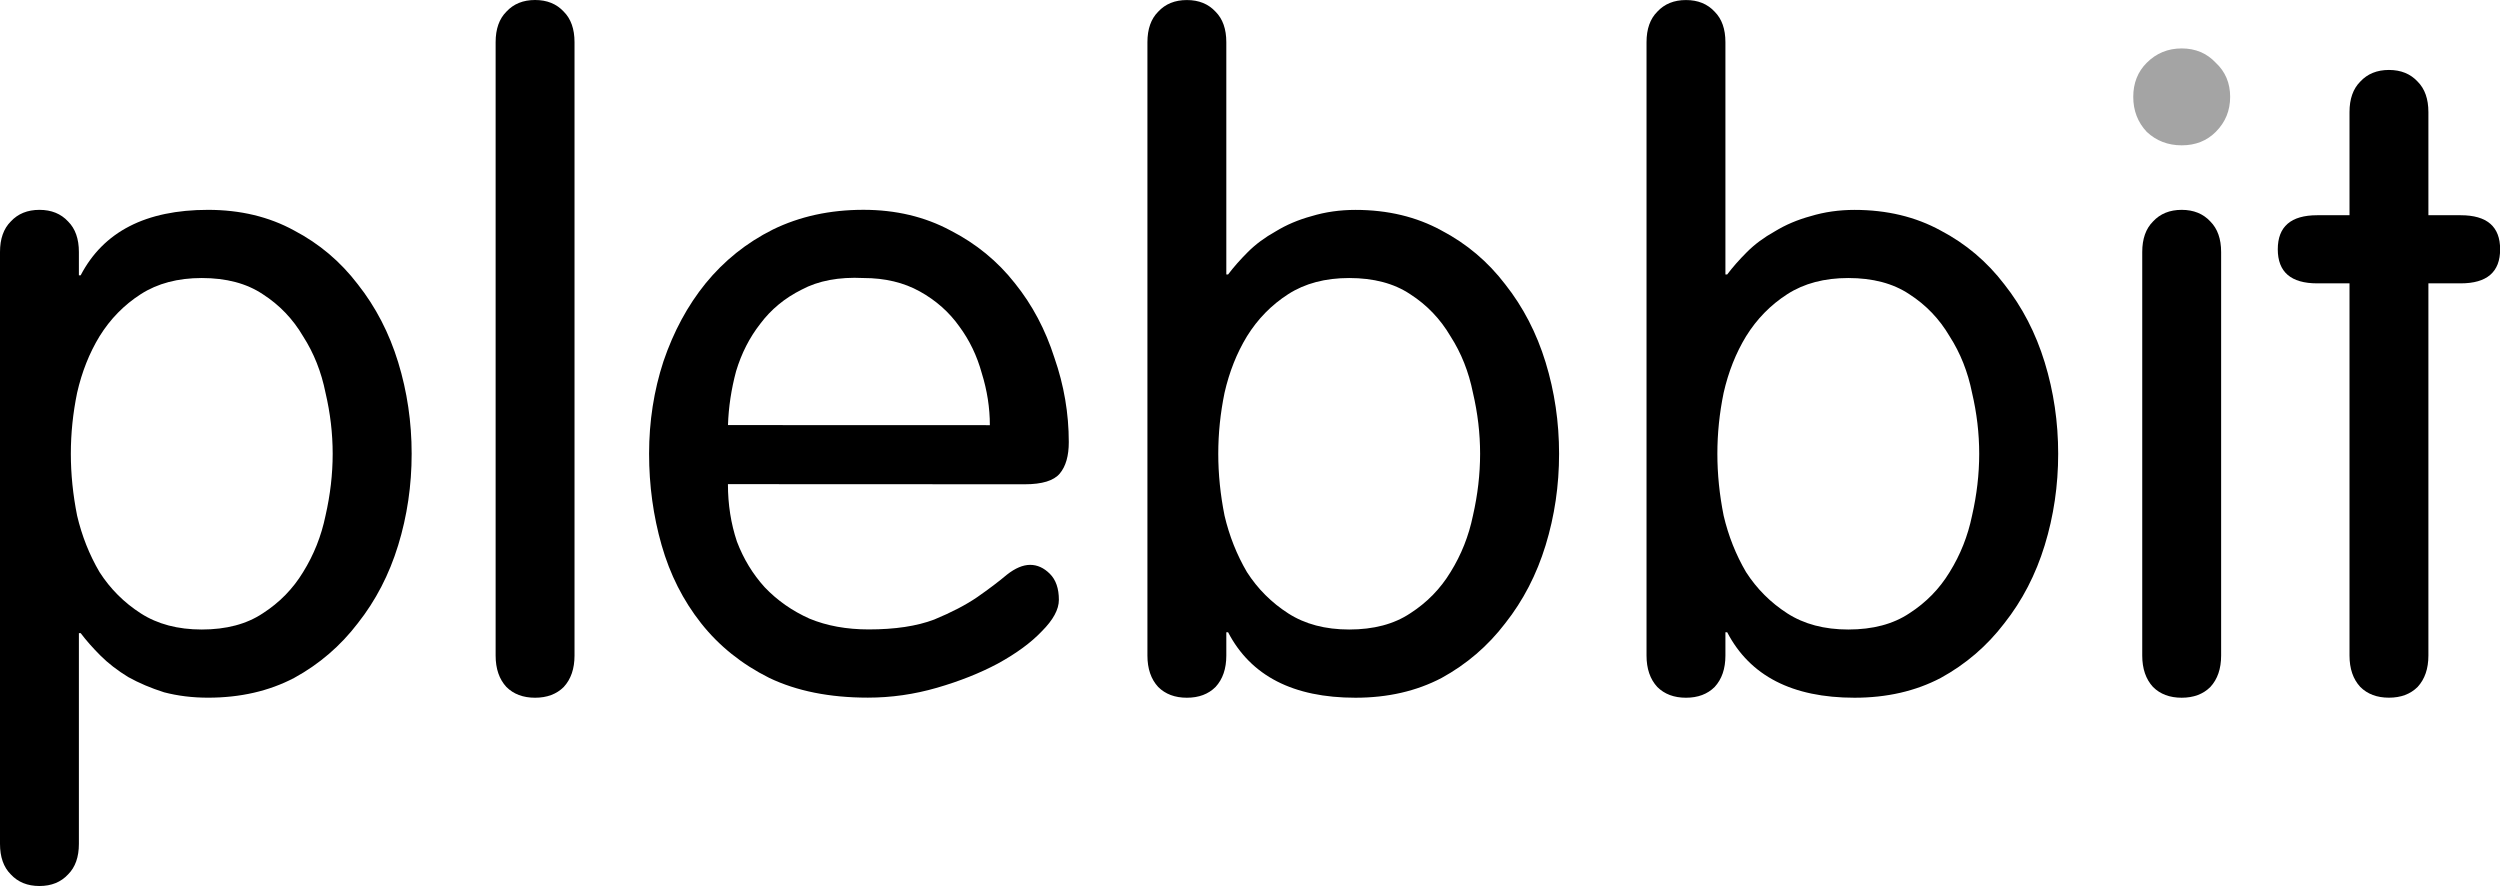
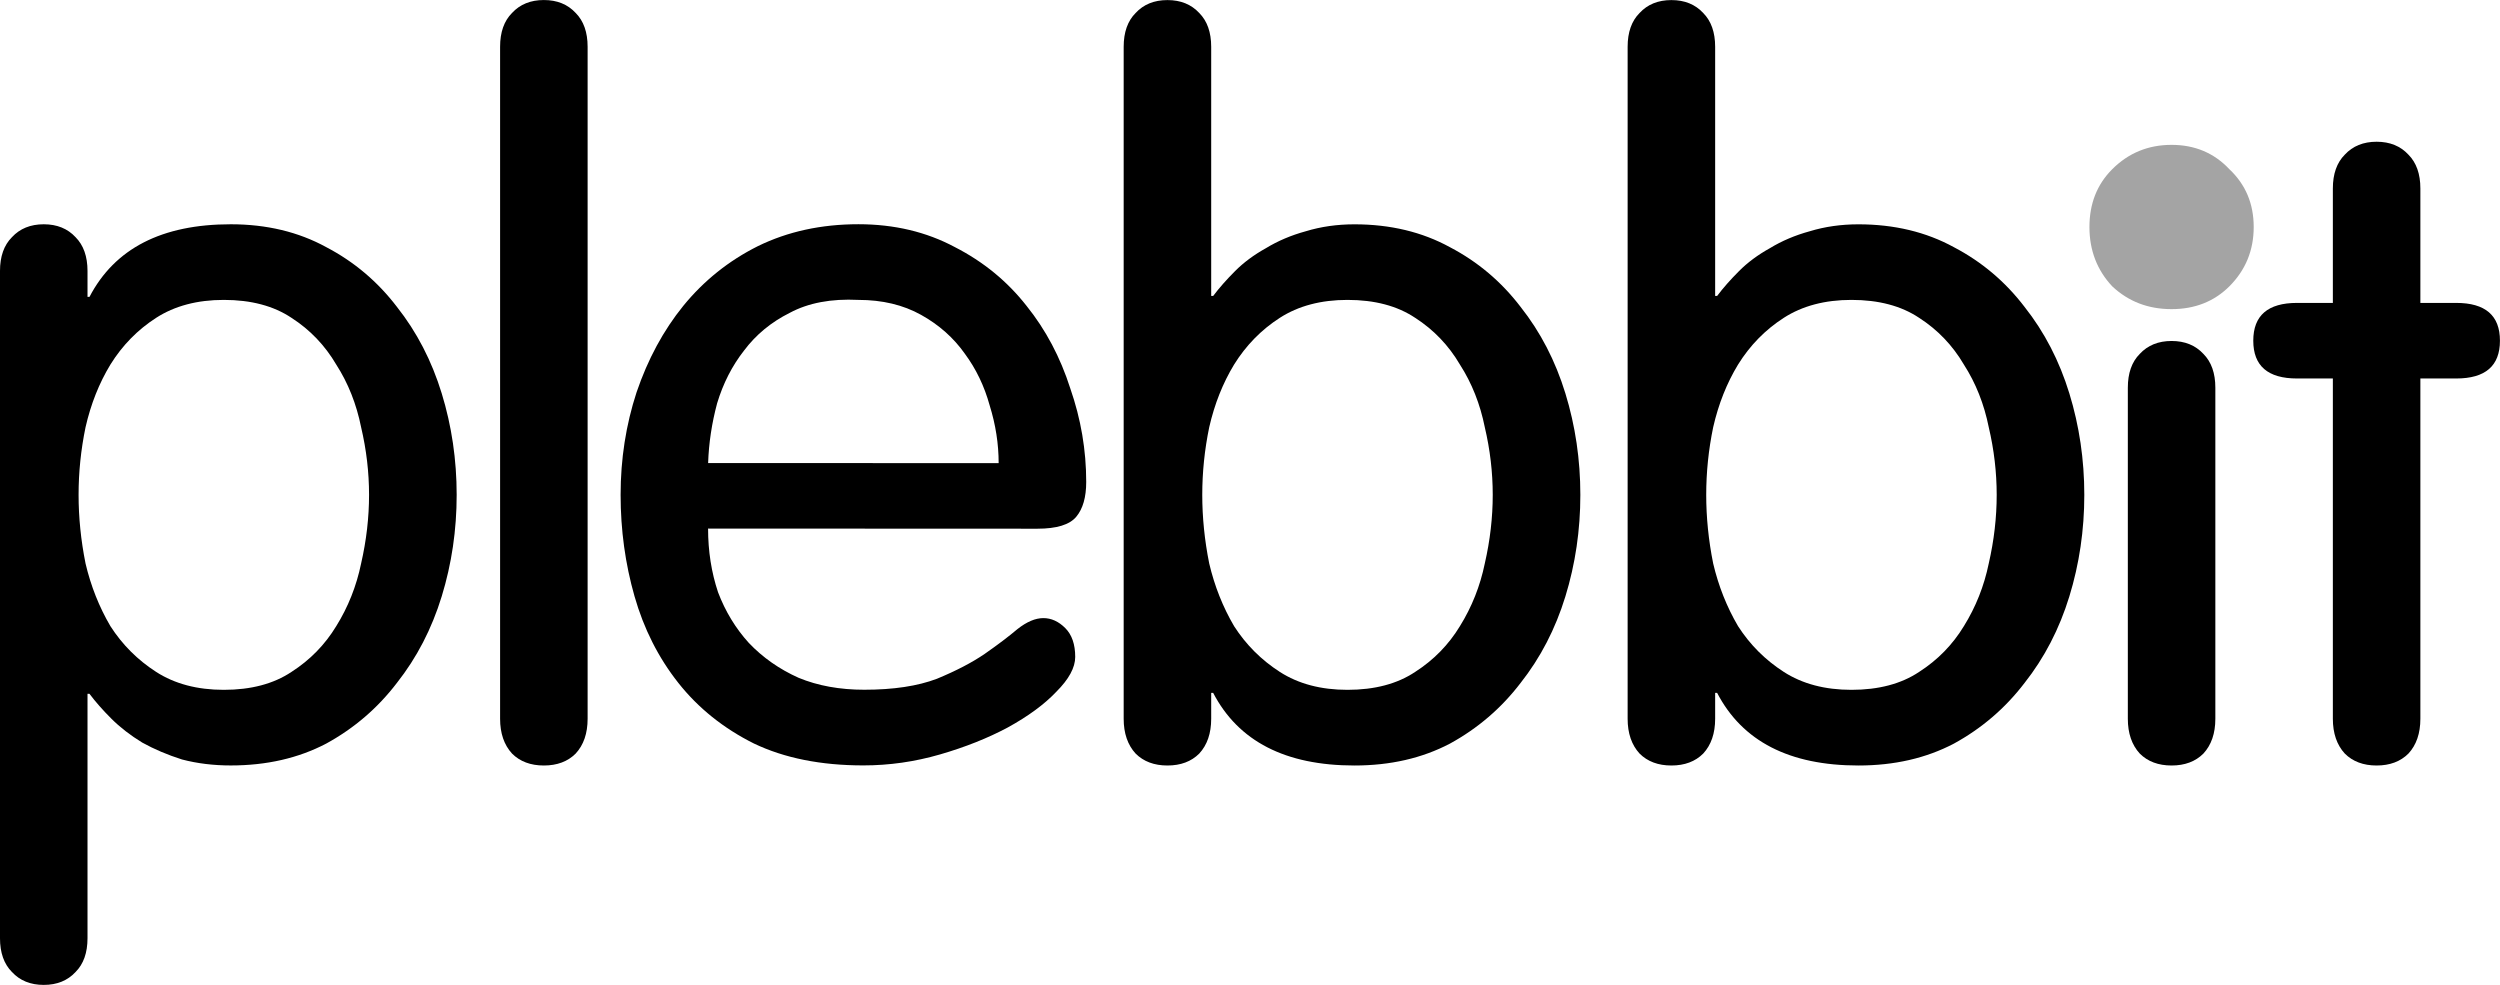
- <svg xmlns="http://www.w3.org/2000/svg" width="59.006mm" height="20.913mm" version="1.1" viewBox="0 0 59.006 20.913">
-   <g transform="translate(-71.616,-68.237)">
-     <g fill="#000" stroke-width=".265" aria-label="plebbit">
-       <path d="m73.288 78.947q0-0.72 0.148-1.439 0.169-0.741 0.529-1.333 0.381-0.614 0.974-0.995t1.439-0.381q0.868 0 1.439 0.381 0.593 0.381 0.953 0.995 0.381 0.593 0.529 1.333 0.169 0.72 0.169 1.439 0 0.72-0.169 1.46-0.148 0.72-0.529 1.333-0.36 0.593-0.953 0.974-0.572 0.381-1.439 0.381-0.847 0-1.439-0.381-0.593-0.381-0.974-0.974-0.36-0.614-0.529-1.333-0.148-0.741-0.148-1.46zm-1.672 9.207q0 0.466 0.254 0.72 0.254 0.275 0.677 0.275t0.677-0.275q0.254-0.254 0.254-0.72v-4.974h0.042q0.191 0.254 0.466 0.529t0.656 0.508q0.381 0.212 0.847 0.36 0.487 0.127 1.037 0.127 1.143 0 2.032-0.466 0.889-0.487 1.503-1.291 0.635-0.804 0.953-1.841t0.318-2.159-0.318-2.159q-0.318-1.037-0.953-1.841-0.614-0.804-1.503-1.27-0.889-0.487-2.032-0.487-2.201 0-3.006 1.545h-0.042v-0.55q0-0.466-0.254-0.72-0.254-0.275-0.677-0.275t-0.677 0.275q-0.254 0.254-0.254 0.72z" />
-       <path d="m85.176 69.232q0-0.466-0.254-0.72-0.254-0.275-0.677-0.275t-0.677 0.275q-0.254 0.254-0.254 0.72v14.478q0 0.466 0.254 0.741 0.254 0.254 0.677 0.254t0.677-0.254q0.254-0.275 0.254-0.741z" />
-       <path d="m95.804 79.667q0.614 0 0.826-0.254t0.212-0.741q0-1.016-0.339-1.99-0.318-0.995-0.931-1.757-0.614-0.783-1.524-1.249-0.91-0.487-2.053-0.487-1.185 0-2.138 0.466-0.931 0.466-1.587 1.27-0.635 0.783-0.995 1.841-0.339 1.037-0.339 2.18 0 1.122 0.296 2.159t0.931 1.841 1.609 1.291q0.974 0.466 2.328 0.466 0.826 0 1.63-0.233t1.439-0.572q0.656-0.36 1.037-0.762 0.402-0.402 0.402-0.741 0-0.402-0.212-0.614-0.212-0.212-0.466-0.212t-0.55 0.233q-0.275 0.233-0.699 0.529-0.402 0.275-1.016 0.529-0.614 0.233-1.545 0.233-0.783 0-1.397-0.254-0.614-0.275-1.058-0.741-0.423-0.466-0.656-1.079-0.212-0.635-0.212-1.355zm-7.006-1.397q0.021-0.635 0.191-1.27 0.191-0.635 0.572-1.122 0.381-0.508 0.974-0.804 0.593-0.318 1.46-0.275 0.762 0 1.333 0.318t0.931 0.826q0.36 0.487 0.529 1.101 0.191 0.614 0.191 1.228z" />
-       <path d="m100.37 78.947q0-0.72 0.148-1.439 0.169-0.741 0.529-1.333 0.381-0.614 0.974-0.995 0.593-0.381 1.439-0.381 0.868 0 1.439 0.381 0.593 0.381 0.953 0.995 0.381 0.593 0.529 1.333 0.169 0.72 0.169 1.439 0 0.72-0.169 1.46-0.148 0.72-0.529 1.333-0.36 0.593-0.953 0.974-0.572 0.381-1.439 0.381-0.847 0-1.439-0.381-0.593-0.381-0.974-0.974-0.36-0.614-0.529-1.333-0.148-0.741-0.148-1.46zm-1.672 4.763q0 0.466 0.254 0.741 0.254 0.254 0.677 0.254t0.677-0.254q0.254-0.275 0.254-0.741v-0.55h0.042q0.804 1.545 3.006 1.545 1.143 0 2.032-0.466 0.889-0.487 1.503-1.291 0.635-0.804 0.953-1.841t0.318-2.159-0.318-2.159q-0.318-1.037-0.953-1.841-0.614-0.804-1.503-1.27-0.889-0.487-2.032-0.487-0.55 0-1.037 0.148-0.466 0.127-0.847 0.36-0.381 0.212-0.656 0.487-0.275 0.275-0.466 0.529h-0.042v-5.482q0-0.466-0.254-0.72-0.254-0.275-0.677-0.275t-0.677 0.275q-0.254 0.254-0.254 0.72z" />
-       <path d="m112.15 78.947q0-0.72 0.148-1.439 0.169-0.741 0.529-1.333 0.381-0.614 0.974-0.995t1.439-0.381q0.868 0 1.439 0.381 0.593 0.381 0.953 0.995 0.381 0.593 0.529 1.333 0.169 0.72 0.169 1.439 0 0.72-0.169 1.46-0.148 0.72-0.529 1.333-0.36 0.593-0.953 0.974-0.572 0.381-1.439 0.381-0.847 0-1.439-0.381t-0.974-0.974q-0.36-0.614-0.529-1.333-0.148-0.741-0.148-1.46zm-1.672 4.763q0 0.466 0.254 0.741 0.254 0.254 0.677 0.254 0.423 0 0.677-0.254 0.254-0.275 0.254-0.741v-0.55h0.042q0.804 1.545 3.006 1.545 1.143 0 2.032-0.466 0.889-0.487 1.503-1.291 0.635-0.804 0.953-1.841t0.318-2.159-0.318-2.159q-0.318-1.037-0.953-1.841-0.614-0.804-1.503-1.27-0.889-0.487-2.032-0.487-0.55 0-1.037 0.148-0.466 0.127-0.847 0.36-0.381 0.212-0.656 0.487-0.275 0.275-0.466 0.529h-0.042v-5.482q0-0.466-0.254-0.72-0.254-0.275-0.677-0.275-0.423 0-0.677 0.275-0.254 0.254-0.254 0.72z" />
-       <path d="m124.04 74.185c0-0.31-0.085-0.55-0.254-0.72-0.169-0.183-0.395-0.275-0.677-0.275-0.282 0-0.508 0.092-0.677 0.275-0.169 0.169-0.254 0.409-0.254 0.72v9.525c0 0.31 0.085 0.557 0.254 0.741 0.169 0.169 0.395 0.254 0.677 0.254 0.282 0 0.508-0.085 0.677-0.254 0.169-0.183 0.254-0.43 0.254-0.741z" />
-       <path d="m127.07 73.317h-0.762q-0.931 0-0.931 0.804t0.931 0.804h0.762v8.784q0 0.466 0.254 0.741 0.254 0.254 0.677 0.254 0.423 0 0.677-0.254 0.254-0.275 0.254-0.741v-8.784h0.762q0.931 0 0.931-0.804t-0.931-0.804h-0.762v-2.434q0-0.466-0.254-0.72-0.254-0.275-0.677-0.275-0.423 0-0.677 0.275-0.254 0.254-0.254 0.72z" />
+ <svg xmlns="http://www.w3.org/2000/svg" width="53.189mm" height="20.954mm" version="1.1" viewBox="0 0 53.189 20.954">
+   <g transform="translate(-72.67413,-68.41841)">
+     <g fill="#000" stroke-width=".265">
+       <path d="m 74.346,78.947 c 0,-0.48 0.049,-0.96 0.148,-1.439 0.113,-0.494 0.289,-0.938 0.529,-1.333 0.254,-0.409 0.579,-0.741 0.974,-0.995 0.395,-0.254 0.875,-0.381 1.439,-0.381 0.579,0 1.058,0.127 1.439,0.381 0.395,0.254 0.713,0.586 0.953,0.995 0.254,0.395 0.43,0.84 0.529,1.333 0.113,0.48 0.169,0.96 0.169,1.439 0,0.48 -0.056,0.967 -0.169,1.46 -0.099,0.48 -0.275,0.924 -0.529,1.333 -0.24,0.395 -0.557,0.72 -0.953,0.974 -0.381,0.254 -0.861,0.381 -1.439,0.381 -0.564,0 -1.044,-0.127 -1.439,-0.381 -0.395,-0.254 -0.72,-0.579 -0.974,-0.974 -0.24,-0.409 -0.416,-0.854 -0.529,-1.333 -0.099,-0.494 -0.148,-0.981 -0.148,-1.46 z m -1.672,9.431 c 0,0.31 0.085,0.55 0.254,0.72 0.169,0.183 0.395,0.275 0.677,0.275 0.282,0 0.508,-0.092 0.677,-0.275 0.169,-0.169 0.254,-0.409 0.254,-0.72 V 83.18 h 0.042 c 0.127,0.169 0.282,0.346 0.466,0.529 0.183,0.183 0.402,0.353 0.656,0.508 0.254,0.141 0.536,0.261 0.847,0.36 0.325,0.085 0.67,0.127 1.037,0.127 0.762,0 1.439,-0.155 2.032,-0.466 0.593,-0.325 1.094,-0.755 1.503,-1.291 0.423,-0.536 0.741,-1.15 0.953,-1.841 0.212,-0.691 0.318,-1.411 0.318,-2.159 0,-0.748 -0.106,-1.468 -0.318,-2.159 -0.212,-0.691 -0.529,-1.305 -0.953,-1.841 -0.409,-0.536 -0.91,-0.96 -1.503,-1.27 -0.593,-0.325 -1.27,-0.487 -2.032,-0.487 -1.468,0 -2.469,0.515 -3.006,1.545 h -0.042 v -0.55 c 0,-0.31 -0.085,-0.55 -0.254,-0.72 -0.169,-0.183 -0.395,-0.275 -0.677,-0.275 -0.282,0 -0.508,0.092 -0.677,0.275 -0.169,0.169 -0.254,0.409 -0.254,0.72 z" />
+       <path d="m 85.176,69.414 c 0,-0.31 -0.085,-0.55 -0.254,-0.72 -0.169,-0.183 -0.395,-0.275 -0.677,-0.275 -0.282,0 -0.508,0.092 -0.677,0.275 -0.169,0.169 -0.254,0.409 -0.254,0.72 V 83.71 c 0,0.31 0.085,0.557 0.254,0.741 0.169,0.169 0.395,0.254 0.677,0.254 0.282,0 0.508,-0.085 0.677,-0.254 0.169,-0.183 0.254,-0.43 0.254,-0.741 z" />
+       <path d="m 94.746,79.667 q 0.614,0 0.826,-0.254 0.212,-0.254 0.212,-0.741 0,-1.016 -0.339,-1.99 -0.318,-0.995 -0.931,-1.757 -0.614,-0.783 -1.524,-1.249 -0.91,-0.487 -2.053,-0.487 -1.185,0 -2.138,0.466 -0.931,0.466 -1.587,1.27 -0.635,0.783 -0.995,1.841 -0.339,1.037 -0.339,2.18 0,1.122 0.296,2.159 0.296,1.037 0.931,1.841 0.635,0.804 1.609,1.291 0.974,0.466 2.328,0.466 0.826,0 1.63,-0.233 0.804,-0.233 1.439,-0.572 0.656,-0.36 1.037,-0.762 0.402,-0.402 0.402,-0.741 0,-0.402 -0.212,-0.614 -0.212,-0.212 -0.466,-0.212 -0.254,0 -0.55,0.233 -0.275,0.233 -0.699,0.529 -0.402,0.275 -1.016,0.529 -0.614,0.233 -1.545,0.233 -0.783,0 -1.397,-0.254 -0.614,-0.275 -1.058,-0.741 -0.423,-0.466 -0.656,-1.079 -0.212,-0.635 -0.212,-1.355 z m -7.006,-1.397 q 0.021,-0.635 0.191,-1.27 0.191,-0.635 0.572,-1.122 0.381,-0.508 0.974,-0.804 0.593,-0.318 1.46,-0.275 0.762,0 1.333,0.318 0.572,0.318 0.931,0.826 0.36,0.487 0.529,1.101 0.191,0.614 0.191,1.228 z" />
+       <path d="m 98.253,78.947 c 0,-0.48 0.049,-0.96 0.148,-1.439 0.113,-0.494 0.289,-0.938 0.529,-1.333 0.254,-0.409 0.579,-0.741 0.974,-0.995 0.395,-0.254 0.875,-0.381 1.439,-0.381 0.579,0 1.058,0.127 1.439,0.381 0.395,0.254 0.713,0.586 0.953,0.995 0.254,0.395 0.43,0.84 0.529,1.333 0.113,0.48 0.169,0.96 0.169,1.439 0,0.48 -0.056,0.967 -0.169,1.46 -0.099,0.48 -0.275,0.924 -0.529,1.333 -0.24,0.395 -0.557,0.72 -0.953,0.974 -0.381,0.254 -0.861,0.381 -1.439,0.381 -0.564,0 -1.044,-0.127 -1.439,-0.381 -0.395,-0.254 -0.72,-0.579 -0.974,-0.974 -0.24,-0.409 -0.416,-0.854 -0.529,-1.333 -0.099,-0.494 -0.148,-0.981 -0.148,-1.46 z m -1.672,4.763 c 0,0.31 0.085,0.557 0.254,0.741 0.169,0.169 0.395,0.254 0.677,0.254 0.282,0 0.508,-0.085 0.677,-0.254 0.169,-0.183 0.254,-0.43 0.254,-0.741 v -0.55 h 0.042 c 0.536,1.03 1.538,1.545 3.006,1.545 0.762,0 1.439,-0.155 2.032,-0.466 0.593,-0.325 1.094,-0.755 1.503,-1.291 0.423,-0.536 0.741,-1.15 0.953,-1.841 0.212,-0.691 0.318,-1.411 0.318,-2.159 0,-0.748 -0.106,-1.468 -0.318,-2.159 -0.212,-0.691 -0.529,-1.305 -0.953,-1.841 -0.409,-0.536 -0.91,-0.96 -1.503,-1.27 -0.593,-0.325 -1.27,-0.487 -2.032,-0.487 -0.367,0 -0.713,0.049 -1.037,0.148 -0.31,0.085 -0.593,0.205 -0.847,0.36 -0.254,0.141 -0.473,0.303 -0.656,0.487 -0.183,0.183 -0.339,0.36 -0.466,0.529 h -0.042 v -5.3 c 0,-0.31 -0.085,-0.55 -0.254,-0.72 -0.169,-0.183 -0.395,-0.275 -0.677,-0.275 -0.282,0 -0.508,0.092 -0.677,0.275 -0.169,0.169 -0.254,0.409 -0.254,0.72 z" />
+       <path d="m 108.975,78.947 c 0,-0.48 0.049,-0.96 0.148,-1.439 0.113,-0.494 0.289,-0.938 0.529,-1.333 0.254,-0.409 0.579,-0.741 0.974,-0.995 0.395,-0.254 0.875,-0.381 1.439,-0.381 0.579,0 1.058,0.127 1.439,0.381 0.395,0.254 0.713,0.586 0.953,0.995 0.254,0.395 0.43,0.84 0.529,1.333 0.113,0.48 0.169,0.96 0.169,1.439 0,0.48 -0.056,0.967 -0.169,1.46 -0.099,0.48 -0.275,0.924 -0.529,1.333 -0.24,0.395 -0.557,0.72 -0.953,0.974 -0.381,0.254 -0.861,0.381 -1.439,0.381 -0.564,0 -1.044,-0.127 -1.439,-0.381 -0.395,-0.254 -0.72,-0.579 -0.974,-0.974 -0.24,-0.409 -0.416,-0.854 -0.529,-1.333 -0.099,-0.494 -0.148,-0.981 -0.148,-1.46 z m -1.672,4.763 c 0,0.31 0.085,0.557 0.254,0.741 0.169,0.169 0.395,0.254 0.677,0.254 0.282,0 0.508,-0.085 0.677,-0.254 0.169,-0.183 0.254,-0.43 0.254,-0.741 v -0.55 h 0.042 c 0.536,1.03 1.538,1.545 3.006,1.545 0.762,0 1.439,-0.155 2.032,-0.466 0.593,-0.325 1.094,-0.755 1.503,-1.291 0.423,-0.536 0.741,-1.15 0.953,-1.841 0.212,-0.691 0.318,-1.411 0.318,-2.159 0,-0.748 -0.106,-1.468 -0.318,-2.159 -0.212,-0.691 -0.529,-1.305 -0.953,-1.841 -0.409,-0.536 -0.91,-0.96 -1.503,-1.27 -0.593,-0.325 -1.27,-0.487 -2.032,-0.487 -0.367,0 -0.713,0.049 -1.037,0.148 -0.31,0.085 -0.593,0.205 -0.847,0.36 -0.254,0.141 -0.473,0.303 -0.656,0.487 -0.183,0.183 -0.339,0.36 -0.466,0.529 h -0.042 v -5.3 c 0,-0.31 -0.085,-0.55 -0.254,-0.72 -0.169,-0.183 -0.395,-0.275 -0.677,-0.275 -0.282,0 -0.508,0.092 -0.677,0.275 -0.169,0.169 -0.254,0.409 -0.254,0.72 z" />
+       <path d="m 119.807,76.668 c 0,-0.31 -0.085,-0.55 -0.254,-0.72 -0.169,-0.183 -0.395,-0.275 -0.677,-0.275 -0.282,0 -0.508,0.092 -0.677,0.275 -0.169,0.169 -0.254,0.409 -0.254,0.72 V 83.71 c 0,0.31 0.085,0.557 0.254,0.741 0.169,0.169 0.395,0.254 0.677,0.254 0.282,0 0.508,-0.085 0.677,-0.254 0.169,-0.183 0.254,-0.43 0.254,-0.741 z" />
+       <path d="m 122.307,74.863 h -0.762 c -0.621,0 -0.931,0.268 -0.931,0.804 0,0.536 0.31,0.804 0.931,0.804 h 0.762 v 7.239 c 0,0.31 0.085,0.557 0.254,0.741 0.169,0.169 0.395,0.254 0.677,0.254 0.282,0 0.508,-0.085 0.677,-0.254 0.169,-0.183 0.254,-0.43 0.254,-0.741 v -7.239 h 0.762 c 0.621,0 0.931,-0.268 0.931,-0.804 0,-0.536 -0.31,-0.804 -0.931,-0.804 h -0.762 v -2.434 c 0,-0.31 -0.085,-0.55 -0.254,-0.72 -0.169,-0.183 -0.395,-0.275 -0.677,-0.275 -0.282,0 -0.508,0.092 -0.677,0.275 -0.169,0.169 -0.254,0.409 -0.254,0.72 z" />
    </g>
  </g>
-   <path d="m50.35 2.286c0 0.325 0.106 0.6 0.318 0.826 0.226 0.212 0.501 0.318 0.826 0.318 0.325 0 0.593-0.106 0.804-0.318 0.226-0.226 0.339-0.501 0.339-0.826s-0.113-0.593-0.339-0.804c-0.212-0.226-0.48-0.339-0.804-0.339-0.325 0-0.6 0.113-0.826 0.339-0.212 0.212-0.318 0.48-0.318 0.804z" fill="#a4a4a4" stroke-width=".265" />
+   <path d="m 44.454,4.83 c 0,0.496 0.162,0.917 0.485,1.262 0.345,0.324 0.766,0.485 1.262,0.485 0.496,0 0.906,-0.162 1.23,-0.485 0.345,-0.345 0.518,-0.766 0.518,-1.262 0,-0.496 -0.173,-0.906 -0.518,-1.23 -0.324,-0.345 -0.734,-0.518 -1.23,-0.518 -0.496,0 -0.917,0.173 -1.262,0.518 -0.324,0.324 -0.485,0.734 -0.485,1.23 z" fill="#a4a4a4" stroke-width="1.529" />
</svg>
